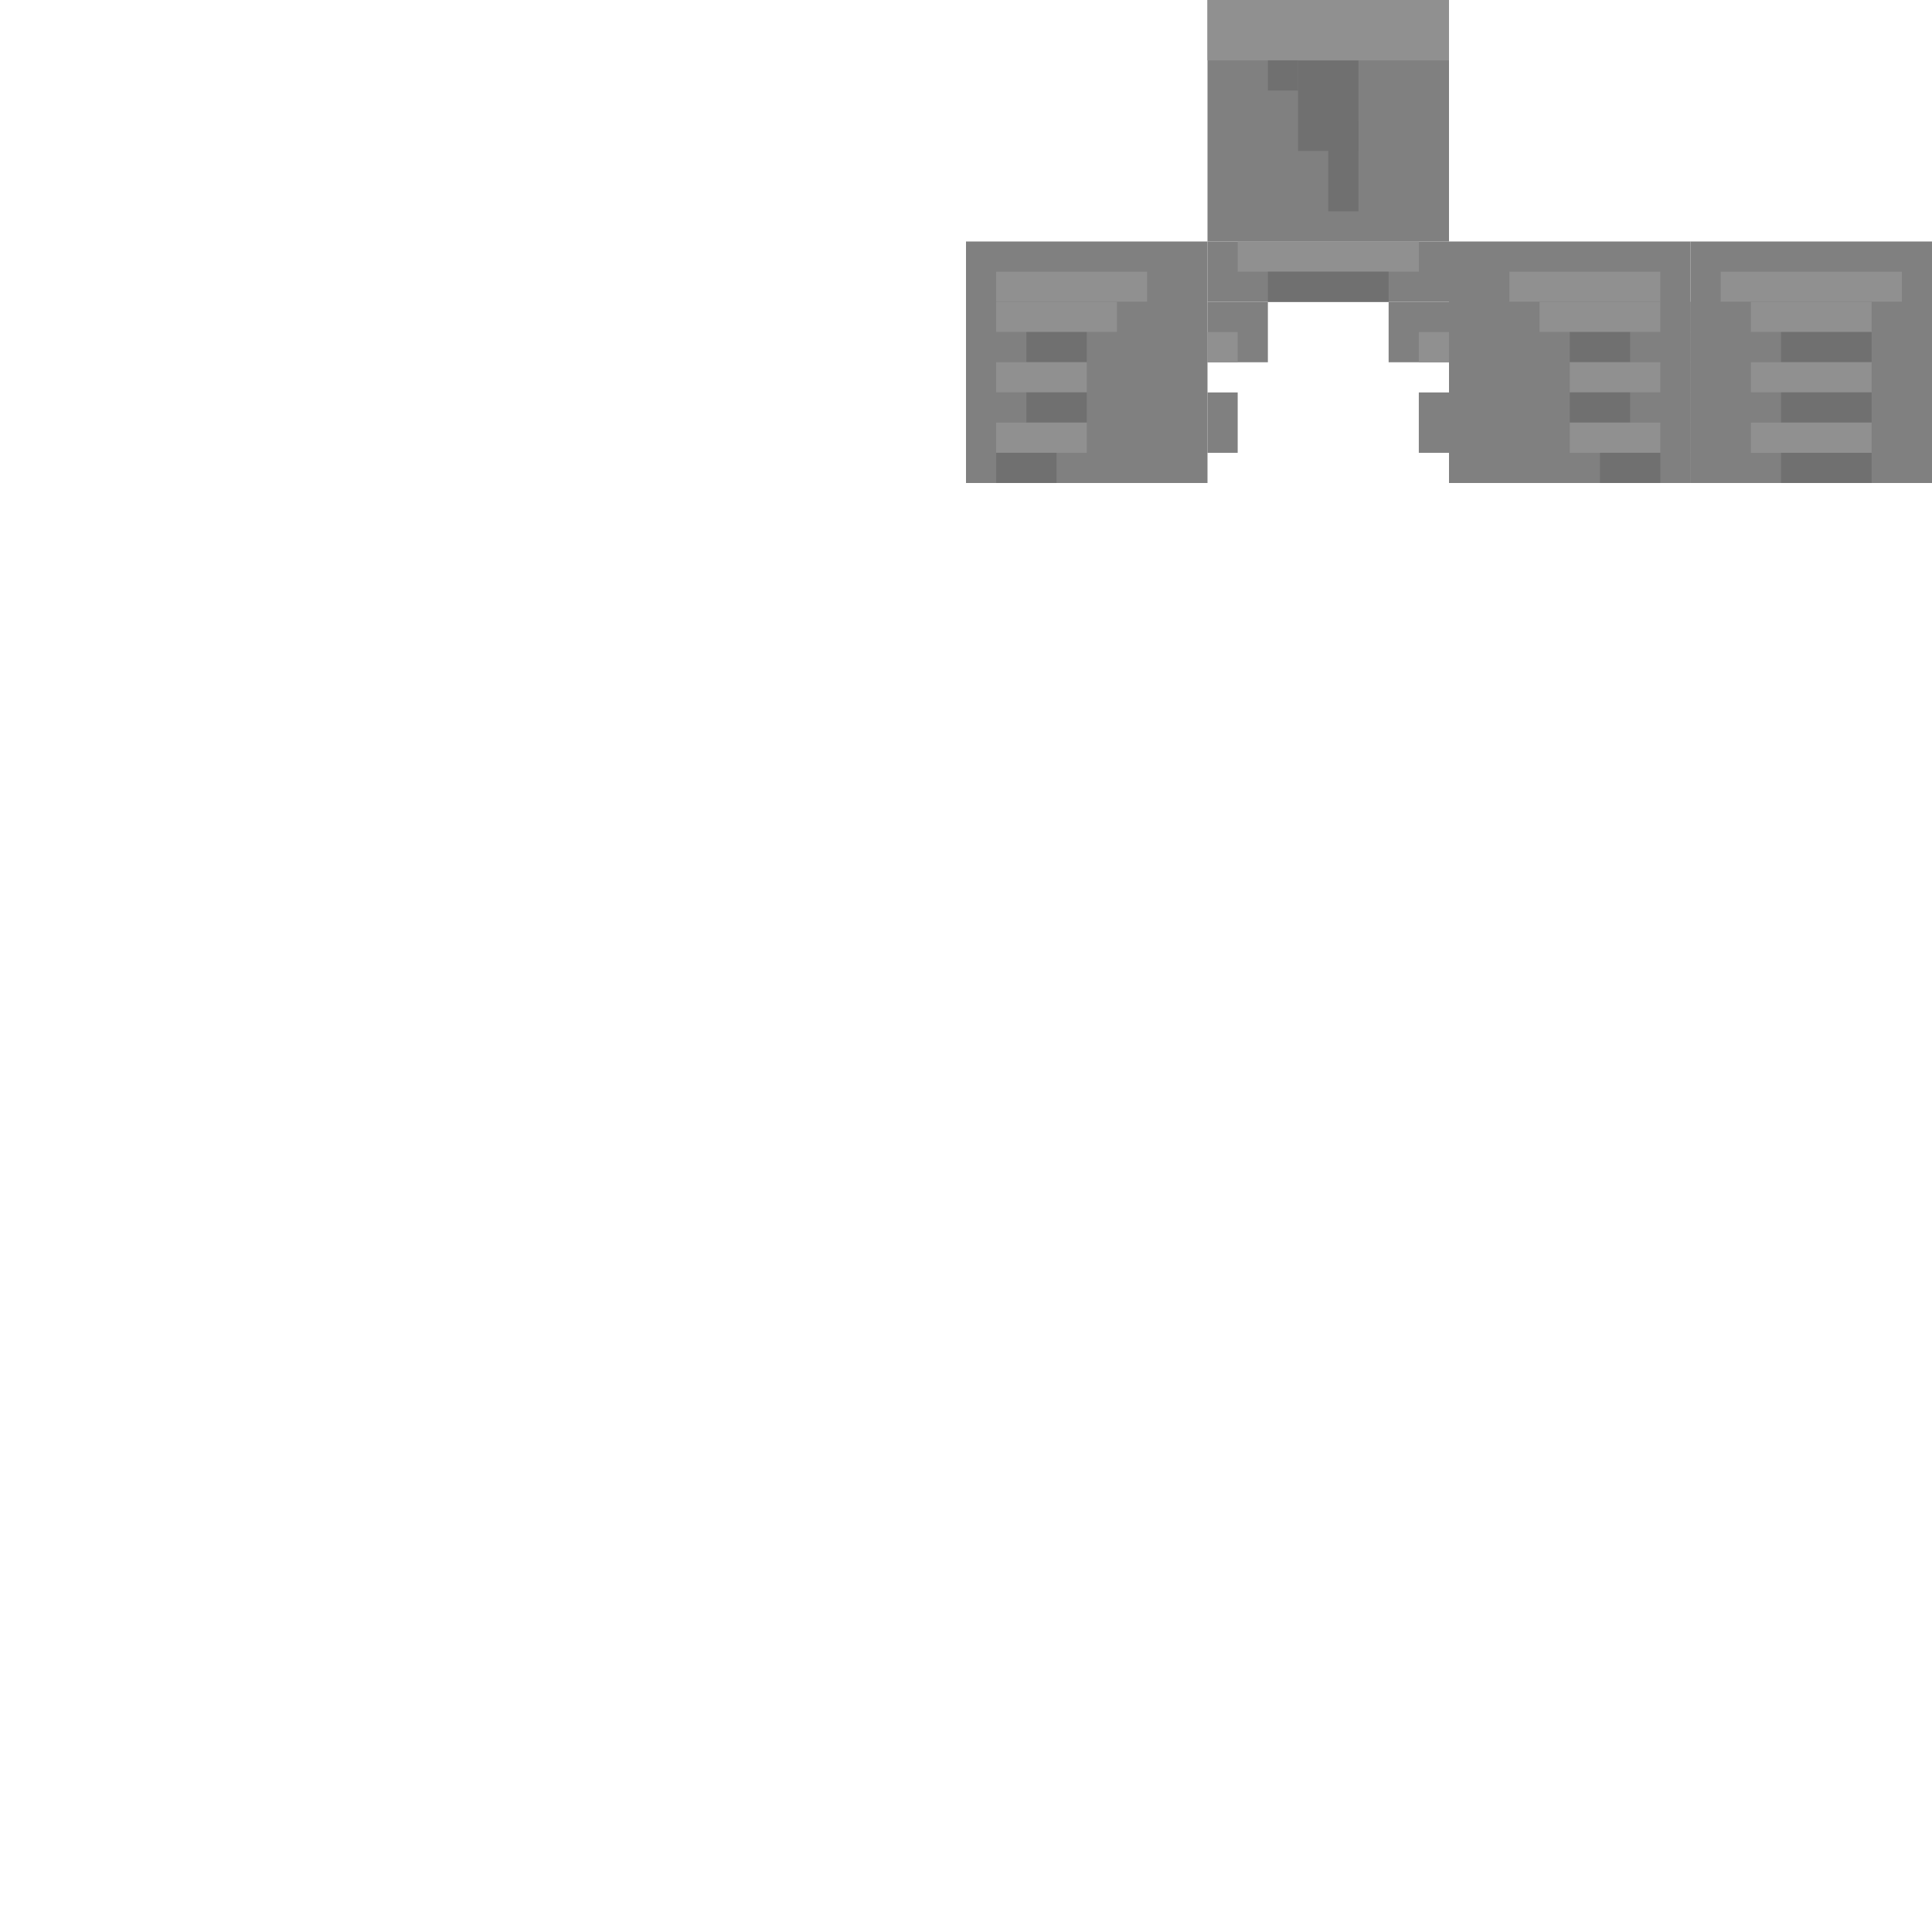
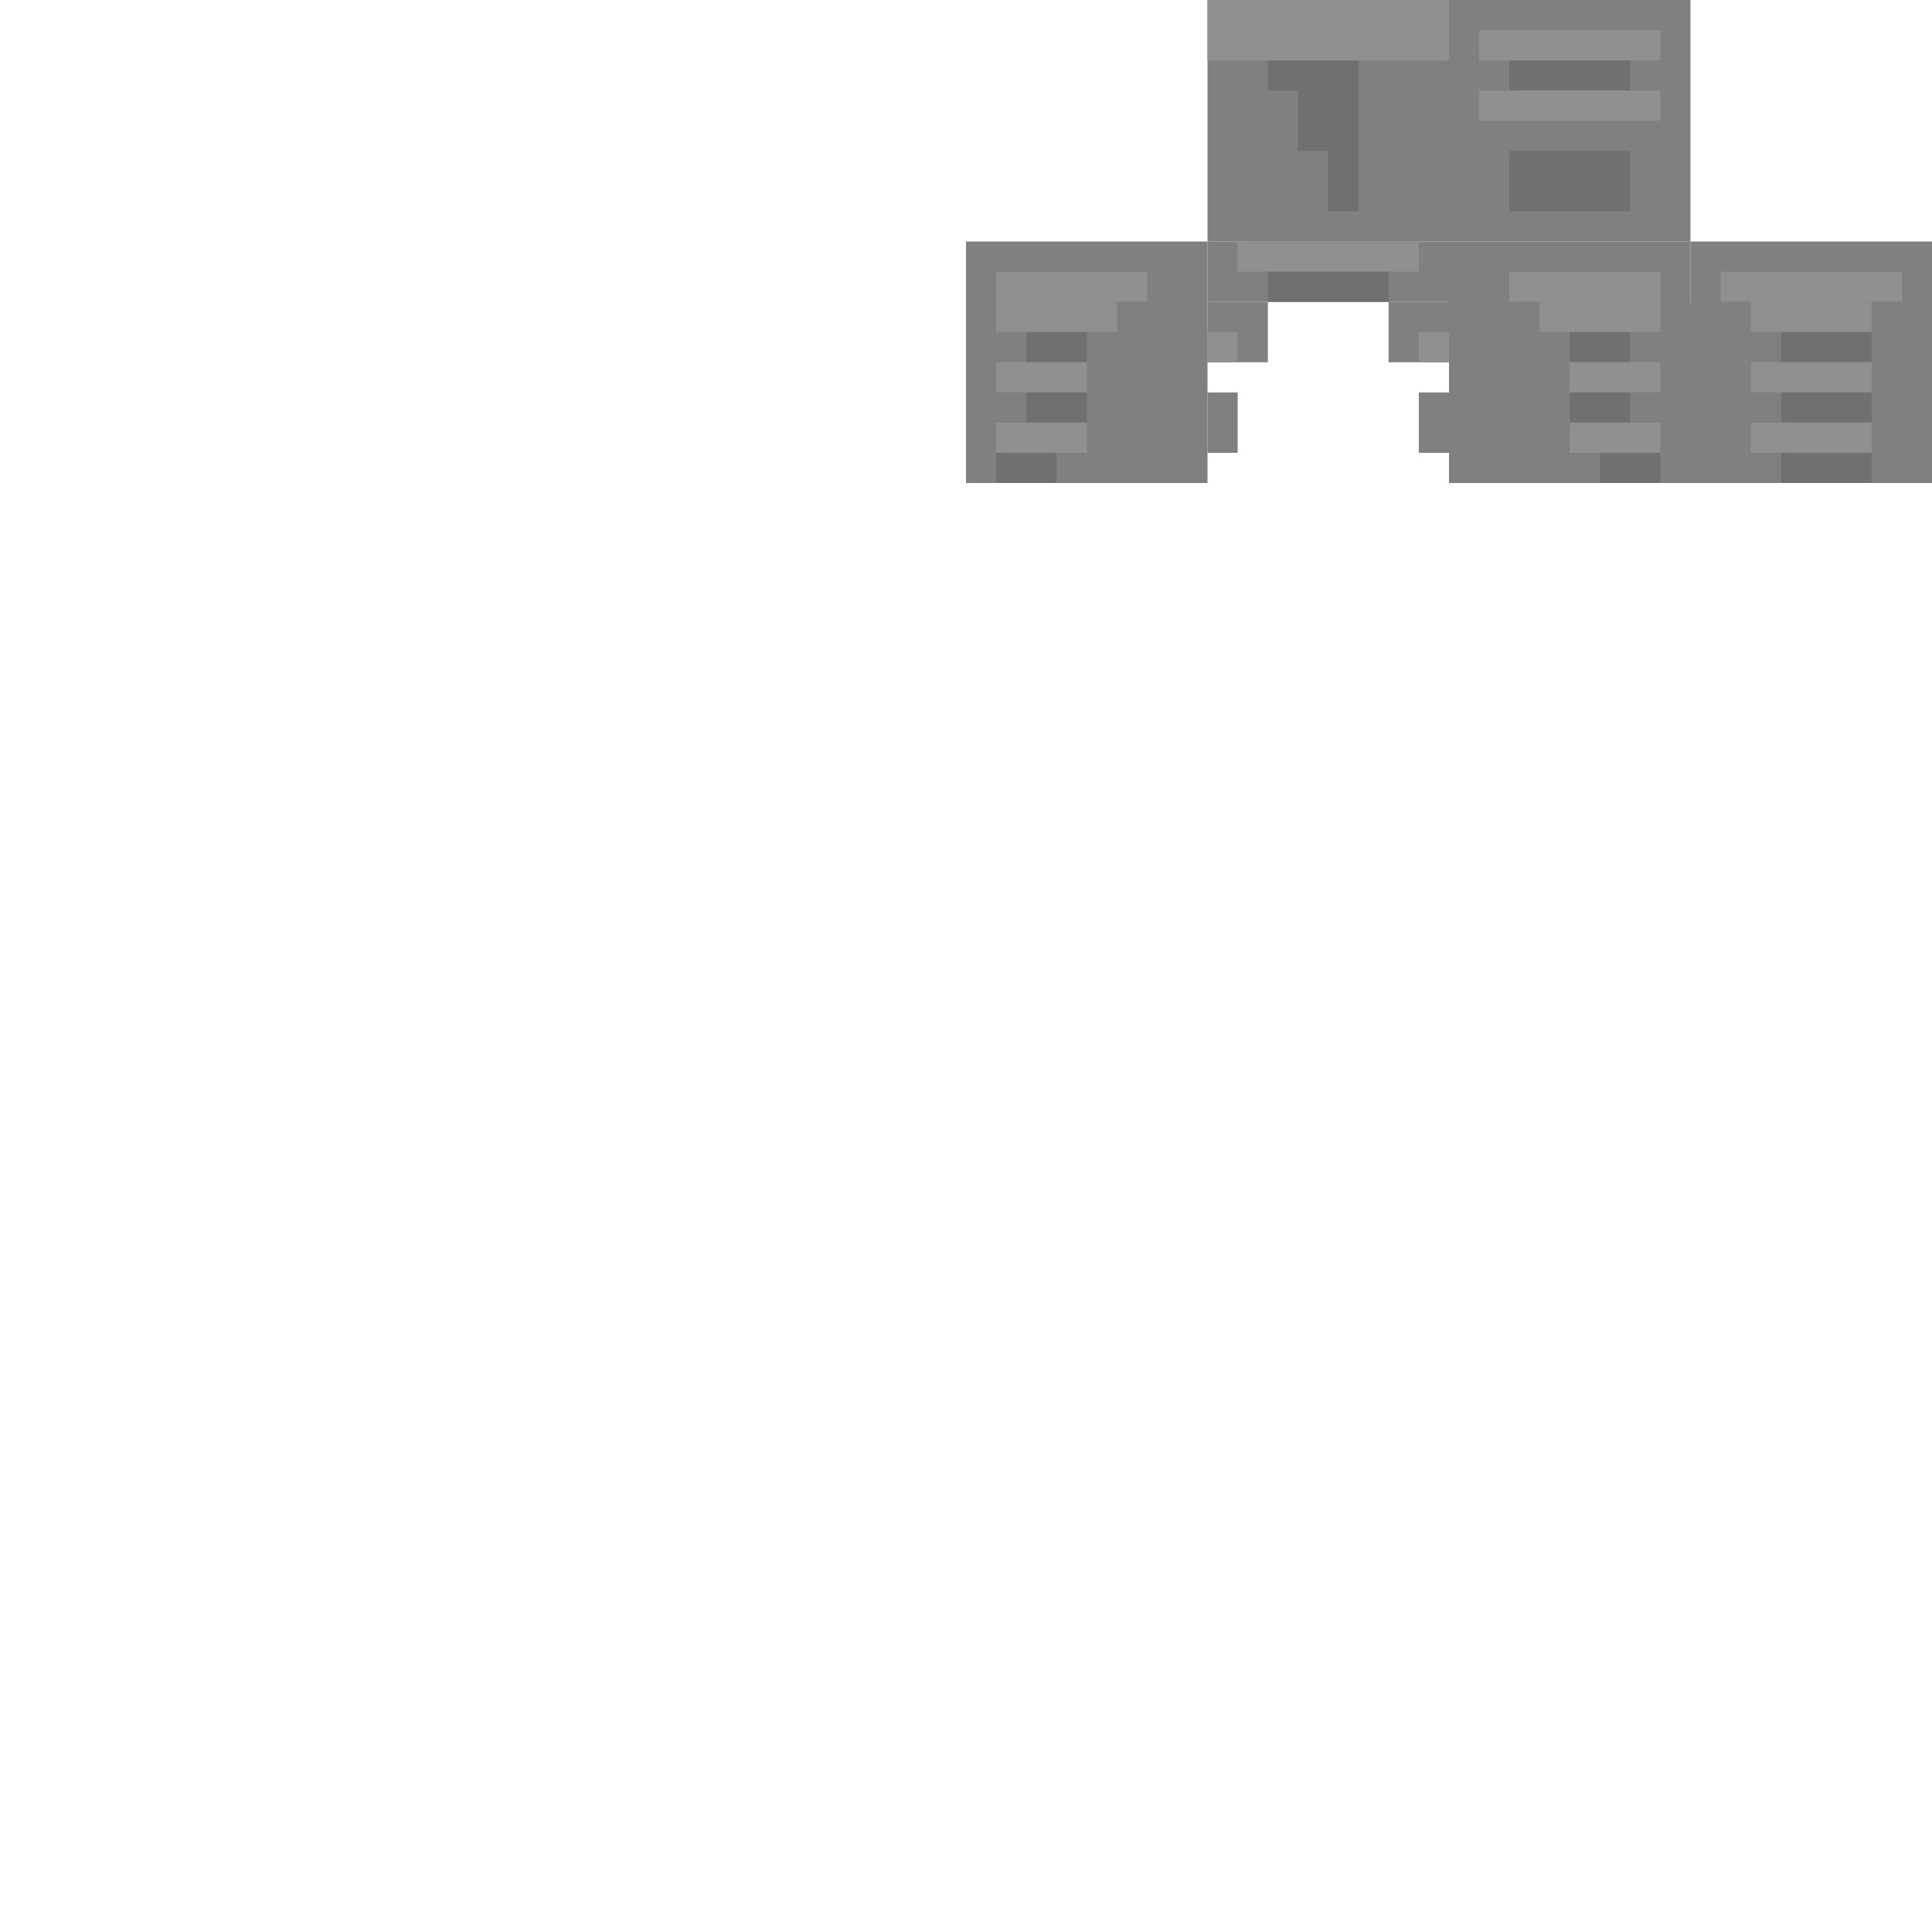
<svg xmlns="http://www.w3.org/2000/svg" width="64" height="64">
  <rect x="40" y="0" width="8" height="8" fill="#808080" class="colorizable-hair" />
  <rect x="42" y="0" width="1" height="3" fill="#707070" class="colorizable-hair" />
  <rect x="43" y="2" width="2" height="3" fill="#707070" class="colorizable-hair" />
  <rect x="44" y="4" width="1" height="3" fill="#707070" class="colorizable-hair" />
  <rect x="40" y="0" width="8" height="2" fill="#909090" class="colorizable-hair" />
+   <rect x="48" y="0" width="8" height="8" fill="#808080" class="colorizable-hair" />
+   <rect x="49" y="1" width="6" height="1" fill="#909090" class="colorizable-hair" />
+   <rect x="50" y="2" width="4" height="1" fill="#707070" class="colorizable-hair" />
+   <rect x="49" y="3" width="6" height="1" fill="#909090" class="colorizable-hair" />
+   <rect x="50" y="5" width="4" height="2" fill="#707070" class="colorizable-hair" />
  <rect x="32" y="8" width="8" height="8" fill="#808080" class="colorizable-hair" />
  <rect x="33" y="9" width="5" height="1" fill="#909090" class="colorizable-hair" />
  <rect x="32" y="10" width="7" height="1" fill="#808080" class="colorizable-hair" />
  <rect x="33" y="10" width="4" height="1" fill="#909090" class="colorizable-hair" />
  <rect x="32" y="11" width="6" height="1" fill="#808080" class="colorizable-hair" />
  <rect x="34" y="11" width="2" height="1" fill="#707070" class="colorizable-hair" />
  <rect x="32" y="12" width="7" height="1" fill="#808080" class="colorizable-hair" />
  <rect x="33" y="12" width="3" height="1" fill="#909090" class="colorizable-hair" />
  <rect x="32" y="13" width="6" height="1" fill="#808080" class="colorizable-hair" />
  <rect x="34" y="13" width="2" height="1" fill="#707070" class="colorizable-hair" />
  <rect x="32" y="14" width="7" height="1" fill="#808080" class="colorizable-hair" />
  <rect x="33" y="14" width="3" height="1" fill="#909090" class="colorizable-hair" />
  <rect x="32" y="15" width="5" height="1" fill="#808080" class="colorizable-hair" />
  <rect x="33" y="15" width="2" height="1" fill="#707070" class="colorizable-hair" />
  <rect x="40" y="8" width="8" height="2" fill="#808080" class="colorizable-hair" />
  <rect x="41" y="8" width="6" height="1" fill="#909090" class="colorizable-hair" />
  <rect x="42" y="9" width="4" height="1" fill="#707070" class="colorizable-hair" />
  <rect x="40" y="10" width="2" height="2" fill="#808080" class="colorizable-hair" />
  <rect x="40" y="11" width="1" height="1" fill="#909090" class="colorizable-hair" />
  <rect x="46" y="10" width="2" height="2" fill="#808080" class="colorizable-hair" />
  <rect x="47" y="11" width="1" height="1" fill="#909090" class="colorizable-hair" />
  <rect x="40" y="13" width="1" height="2" fill="#808080" class="colorizable-hair" />
  <rect x="47" y="13" width="1" height="2" fill="#808080" class="colorizable-hair" />
  <rect x="48" y="8" width="8" height="8" fill="#808080" class="colorizable-hair" />
  <rect x="50" y="9" width="5" height="1" fill="#909090" class="colorizable-hair" />
  <rect x="49" y="10" width="7" height="1" fill="#808080" class="colorizable-hair" />
  <rect x="51" y="10" width="4" height="1" fill="#909090" class="colorizable-hair" />
  <rect x="50" y="11" width="6" height="1" fill="#808080" class="colorizable-hair" />
  <rect x="52" y="11" width="2" height="1" fill="#707070" class="colorizable-hair" />
  <rect x="49" y="12" width="7" height="1" fill="#808080" class="colorizable-hair" />
  <rect x="52" y="12" width="3" height="1" fill="#909090" class="colorizable-hair" />
  <rect x="50" y="13" width="6" height="1" fill="#808080" class="colorizable-hair" />
  <rect x="52" y="13" width="2" height="1" fill="#707070" class="colorizable-hair" />
  <rect x="49" y="14" width="7" height="1" fill="#808080" class="colorizable-hair" />
  <rect x="52" y="14" width="3" height="1" fill="#909090" class="colorizable-hair" />
  <rect x="51" y="15" width="5" height="1" fill="#808080" class="colorizable-hair" />
  <rect x="53" y="15" width="2" height="1" fill="#707070" class="colorizable-hair" />
  <rect x="56" y="8" width="8" height="8" fill="#808080" class="colorizable-hair" />
  <rect x="57" y="9" width="6" height="1" fill="#909090" class="colorizable-hair" />
  <rect x="56" y="10" width="8" height="1" fill="#808080" class="colorizable-hair" />
  <rect x="58" y="10" width="4" height="1" fill="#909090" class="colorizable-hair" />
  <rect x="56" y="11" width="8" height="1" fill="#808080" class="colorizable-hair" />
  <rect x="59" y="11" width="3" height="1" fill="#707070" class="colorizable-hair" />
  <rect x="56" y="12" width="8" height="1" fill="#808080" class="colorizable-hair" />
  <rect x="58" y="12" width="4" height="1" fill="#909090" class="colorizable-hair" />
  <rect x="56" y="13" width="8" height="1" fill="#808080" class="colorizable-hair" />
  <rect x="59" y="13" width="3" height="1" fill="#707070" class="colorizable-hair" />
  <rect x="56" y="14" width="8" height="2" fill="#808080" class="colorizable-hair" />
  <rect x="58" y="14" width="4" height="1" fill="#909090" class="colorizable-hair" />
  <rect x="59" y="15" width="3" height="1" fill="#707070" class="colorizable-hair" />
</svg>
